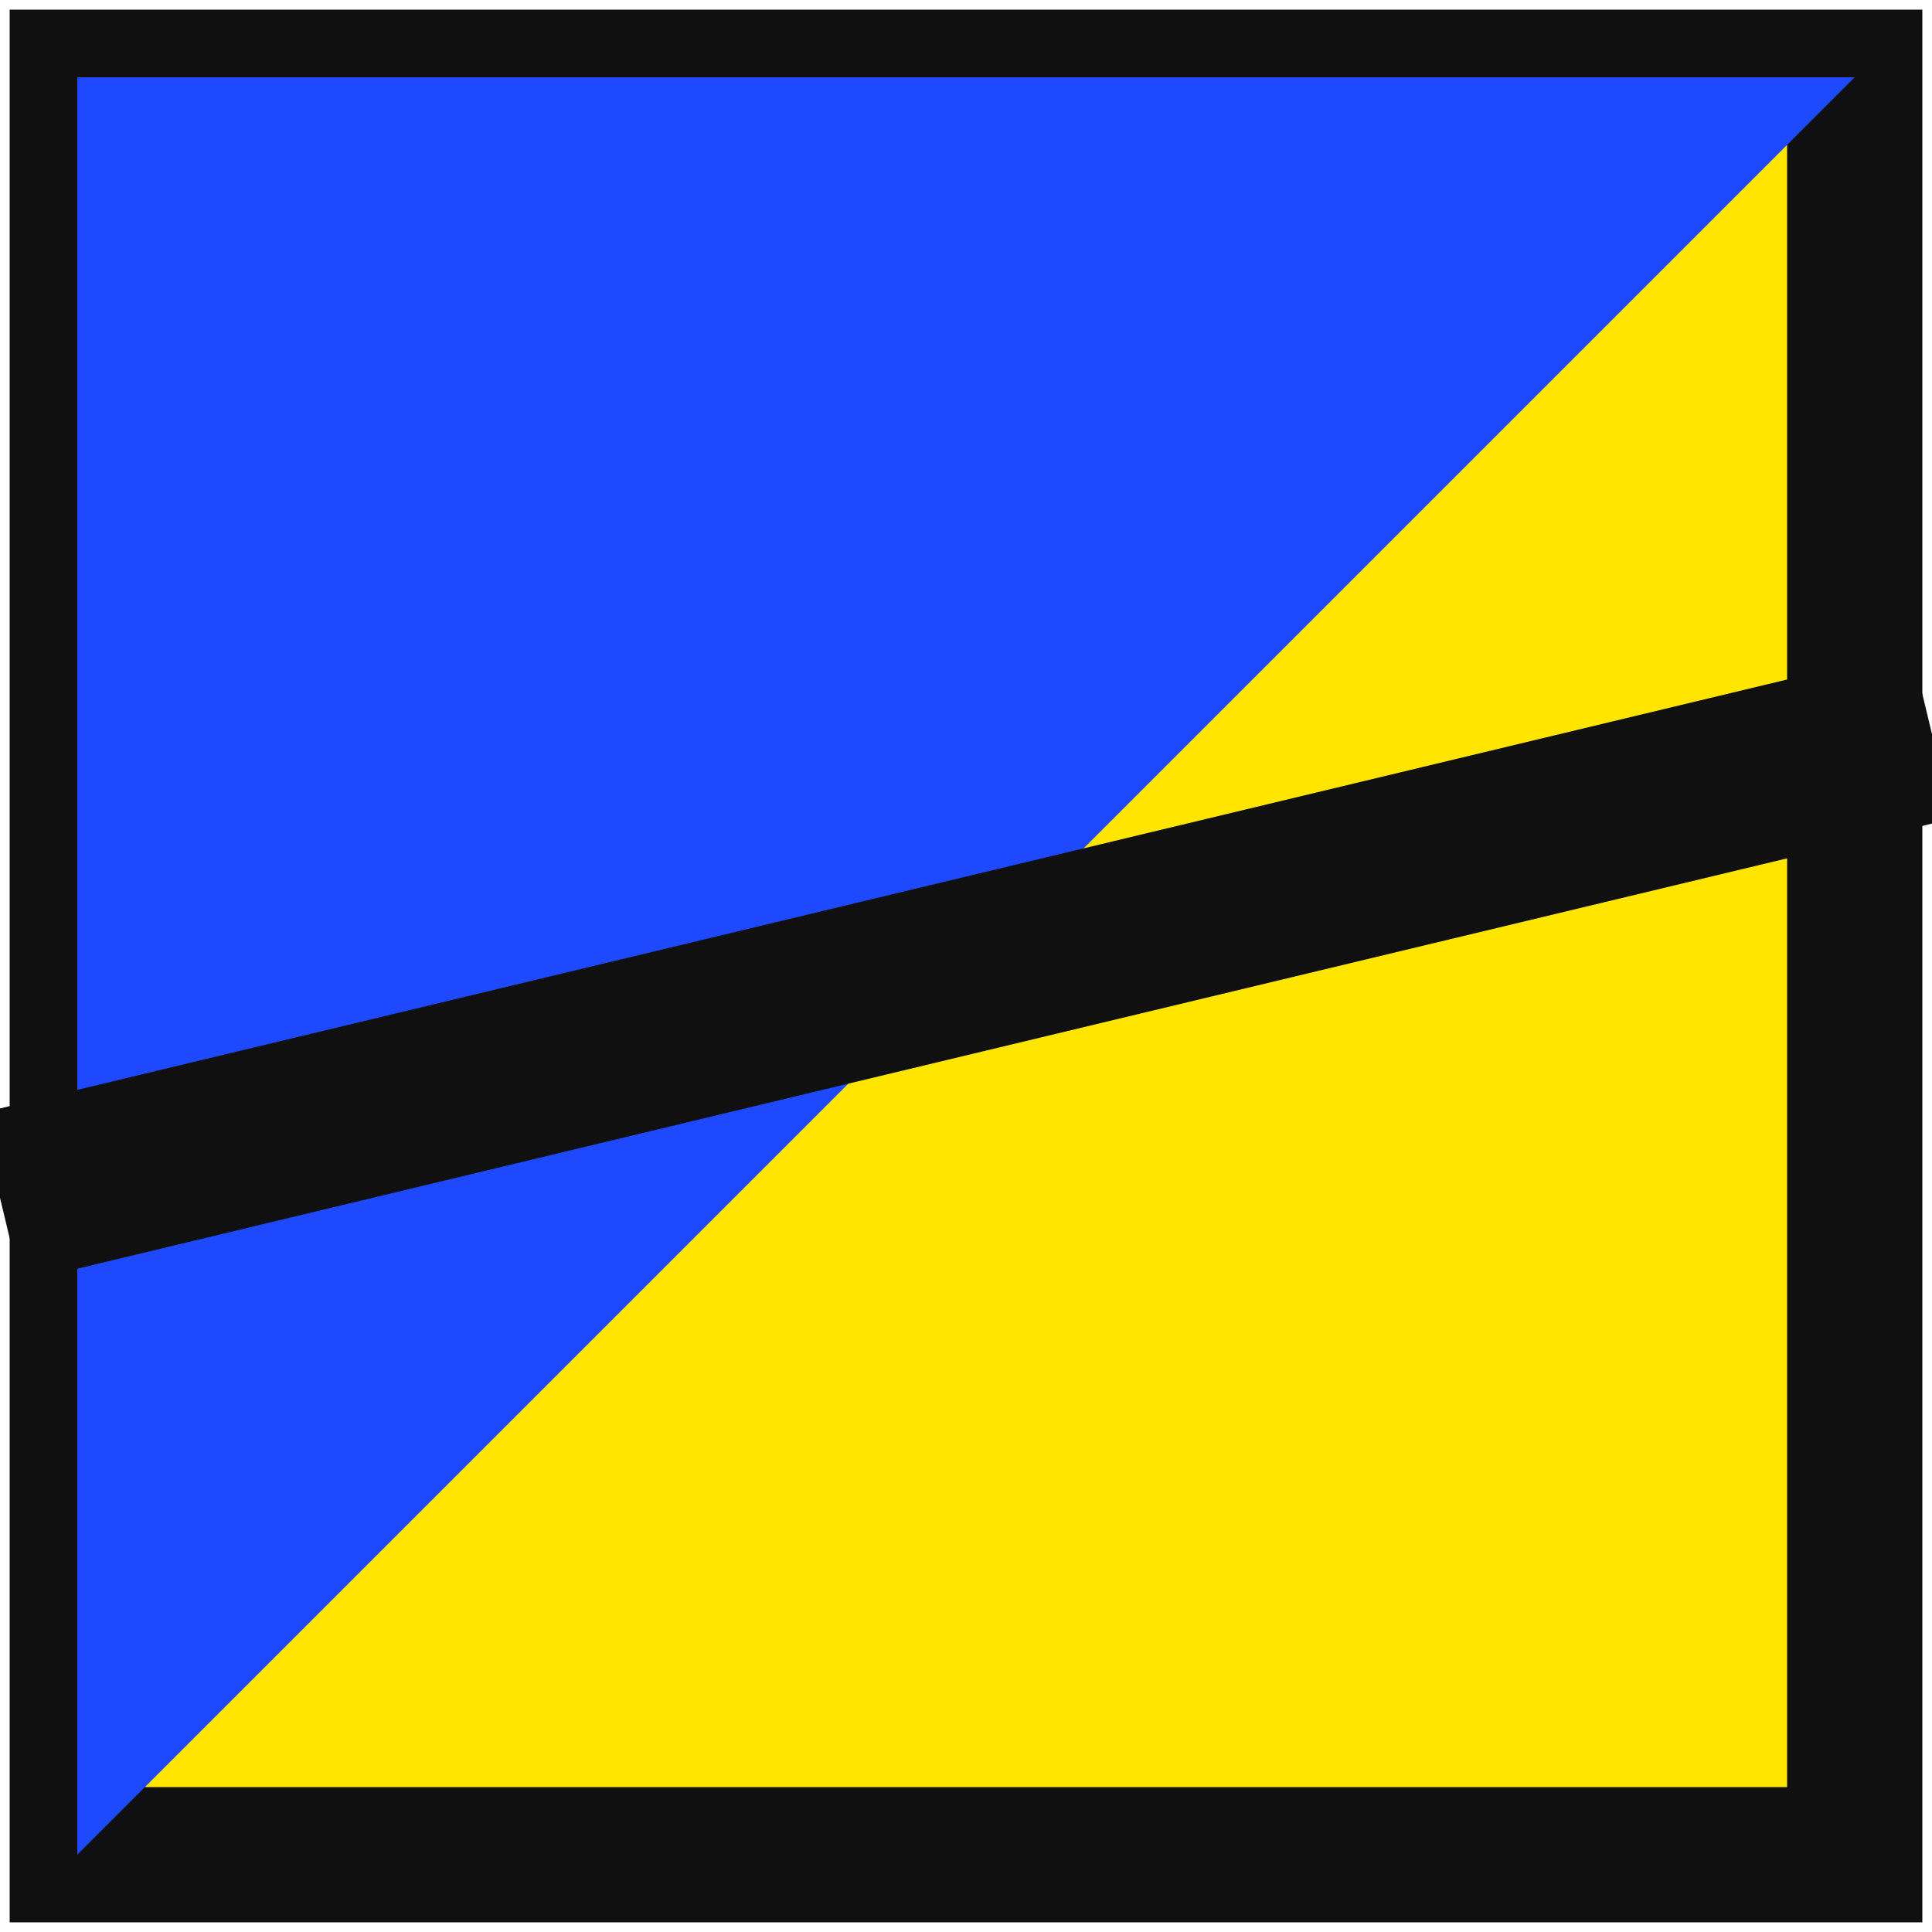
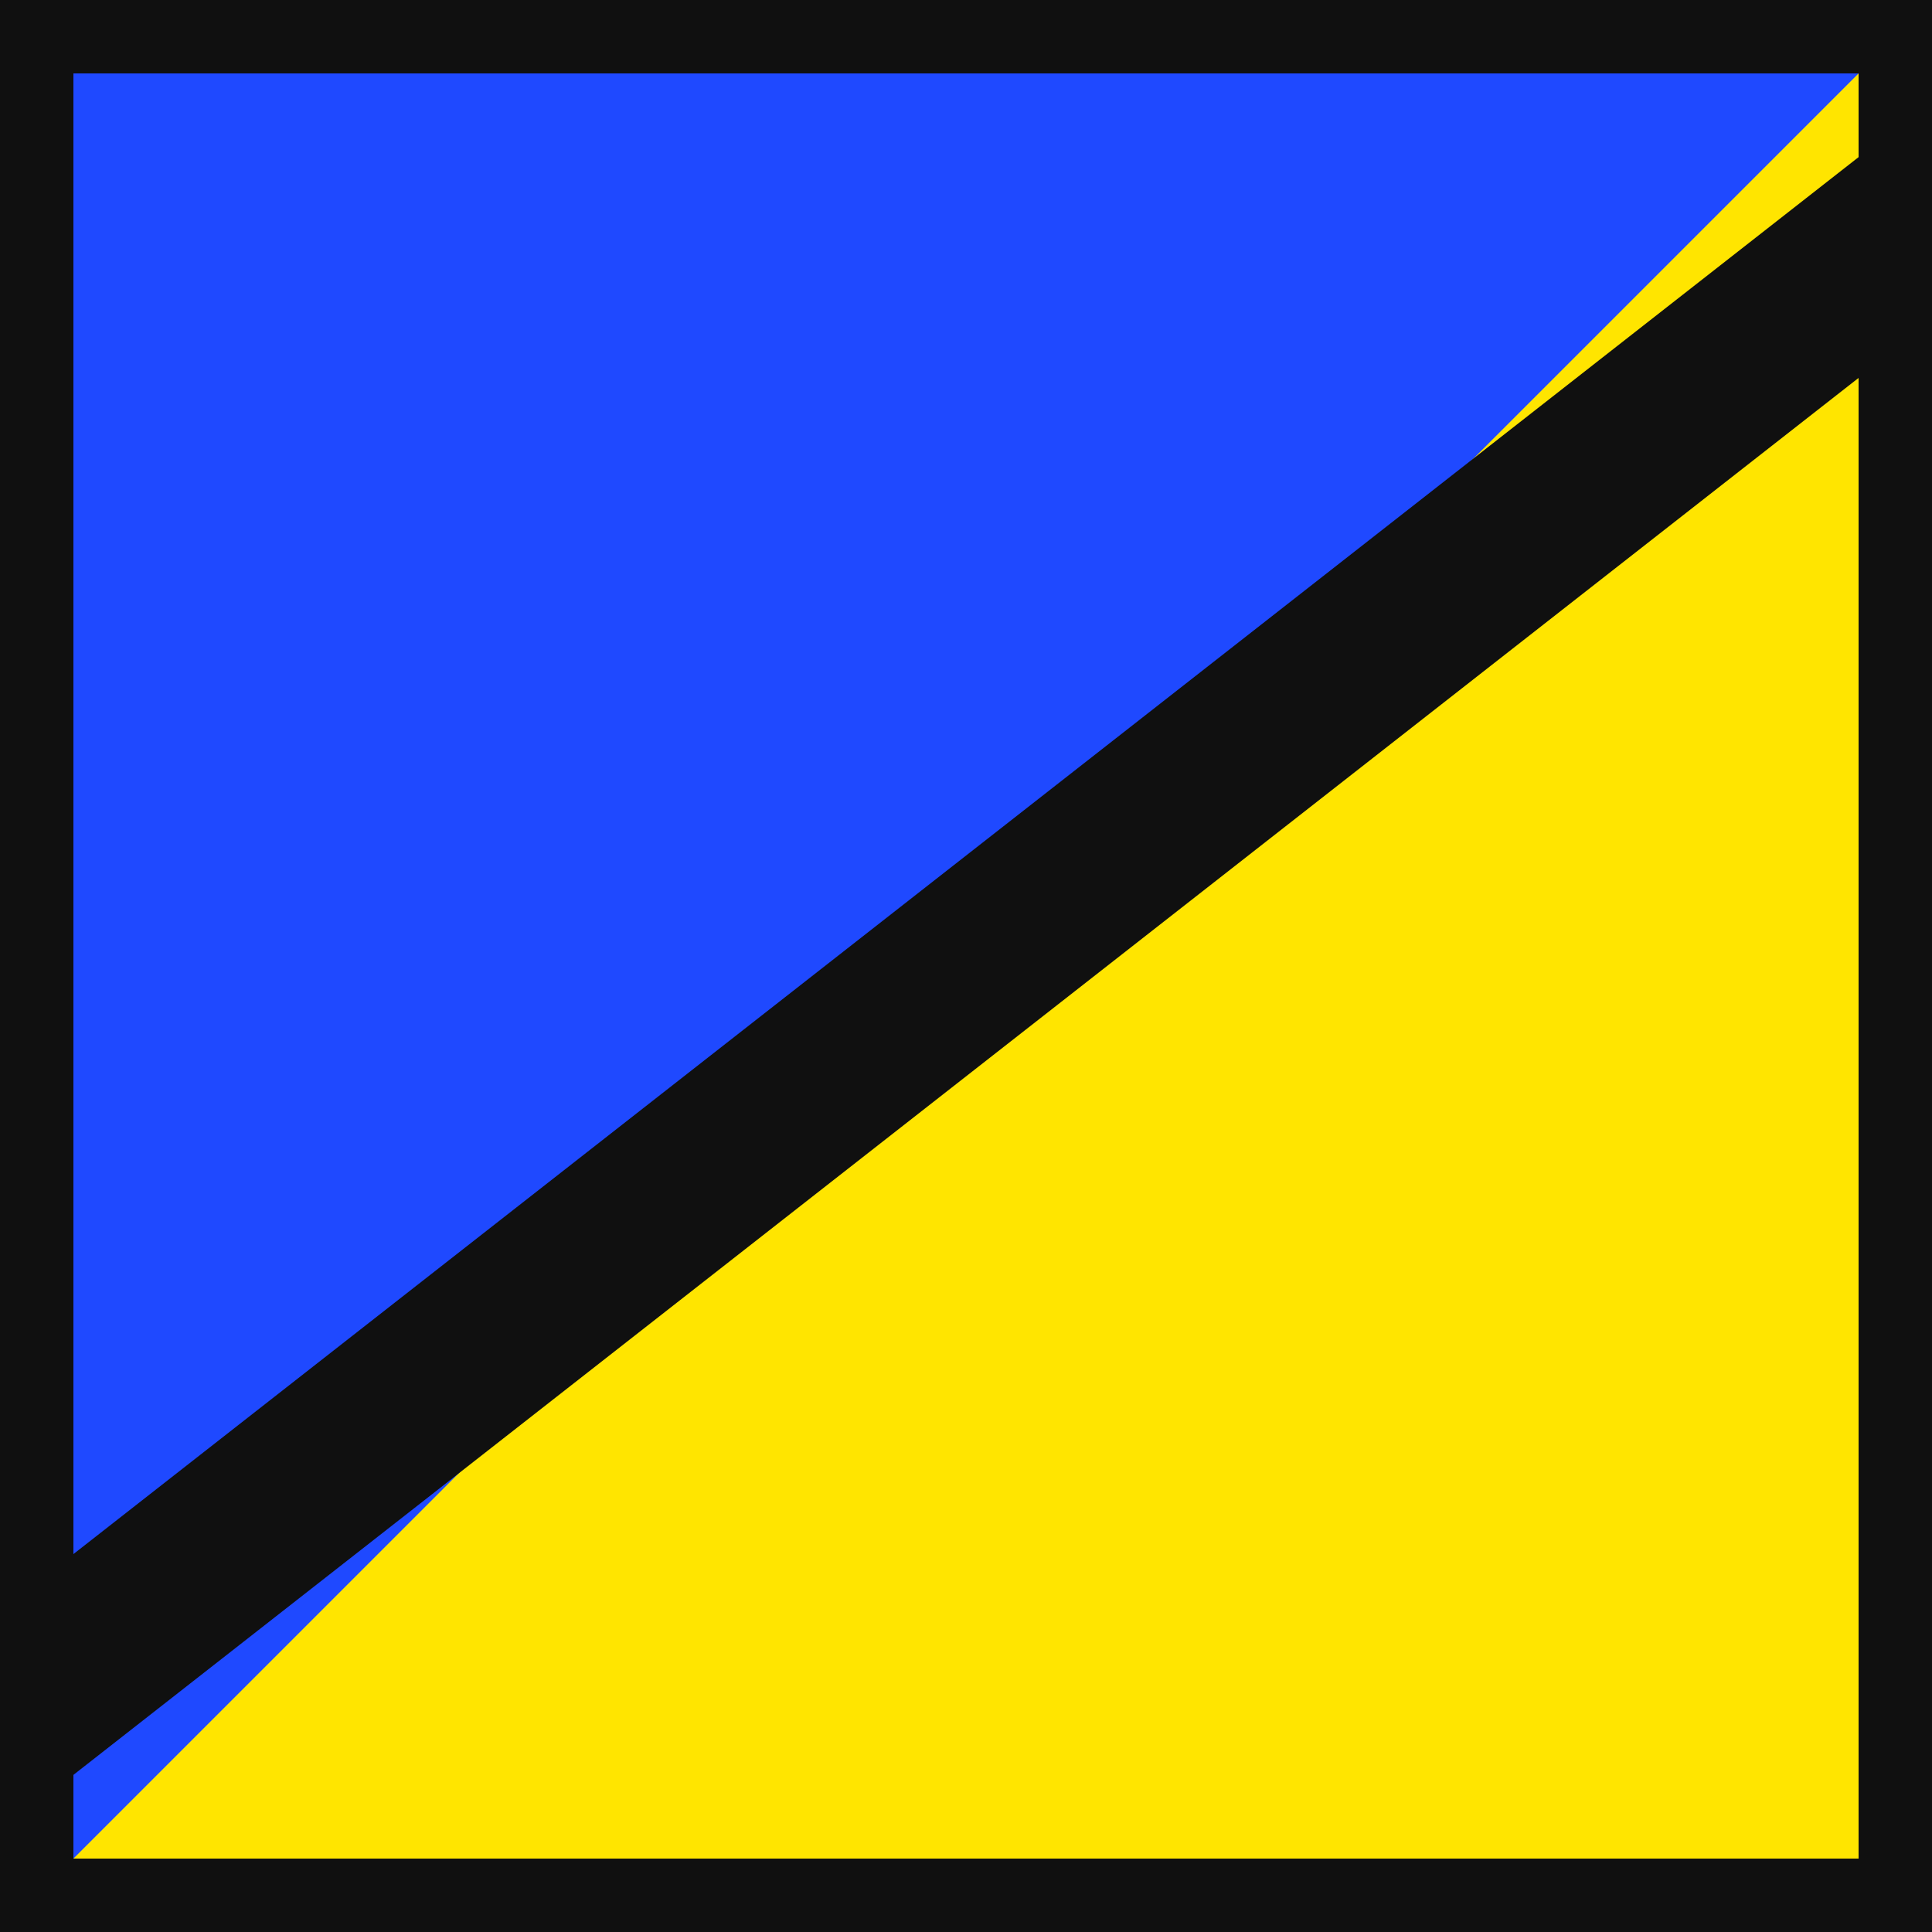
<svg xmlns="http://www.w3.org/2000/svg" viewBox="0 0 100 100" width="100" height="100">
-   <rect x="4" y="4" width="92" height="92" fill="#FFE500" stroke="#101010" stroke-width="7" />
-   <polygon points="4,4 96,4 4,96" fill="#1F49FF" />
-   <line x1="0" y1="62" x2="100" y2="38" stroke="#101010" stroke-width="9" />
+   <rect width="100" height="100" fill="#FFE500" />
+   <polygon points="0,0 100,0 0,100" fill="#1F49FF" />
+   <line x1="-13" y1="99.3" x2="113" y2="0.7" stroke="#101010" stroke-width="9" />
+   <rect x="1.9" y="1.9" width="96.2" height="96.2" fill="none" stroke="#101010" stroke-width="3.8" />
</svg>
